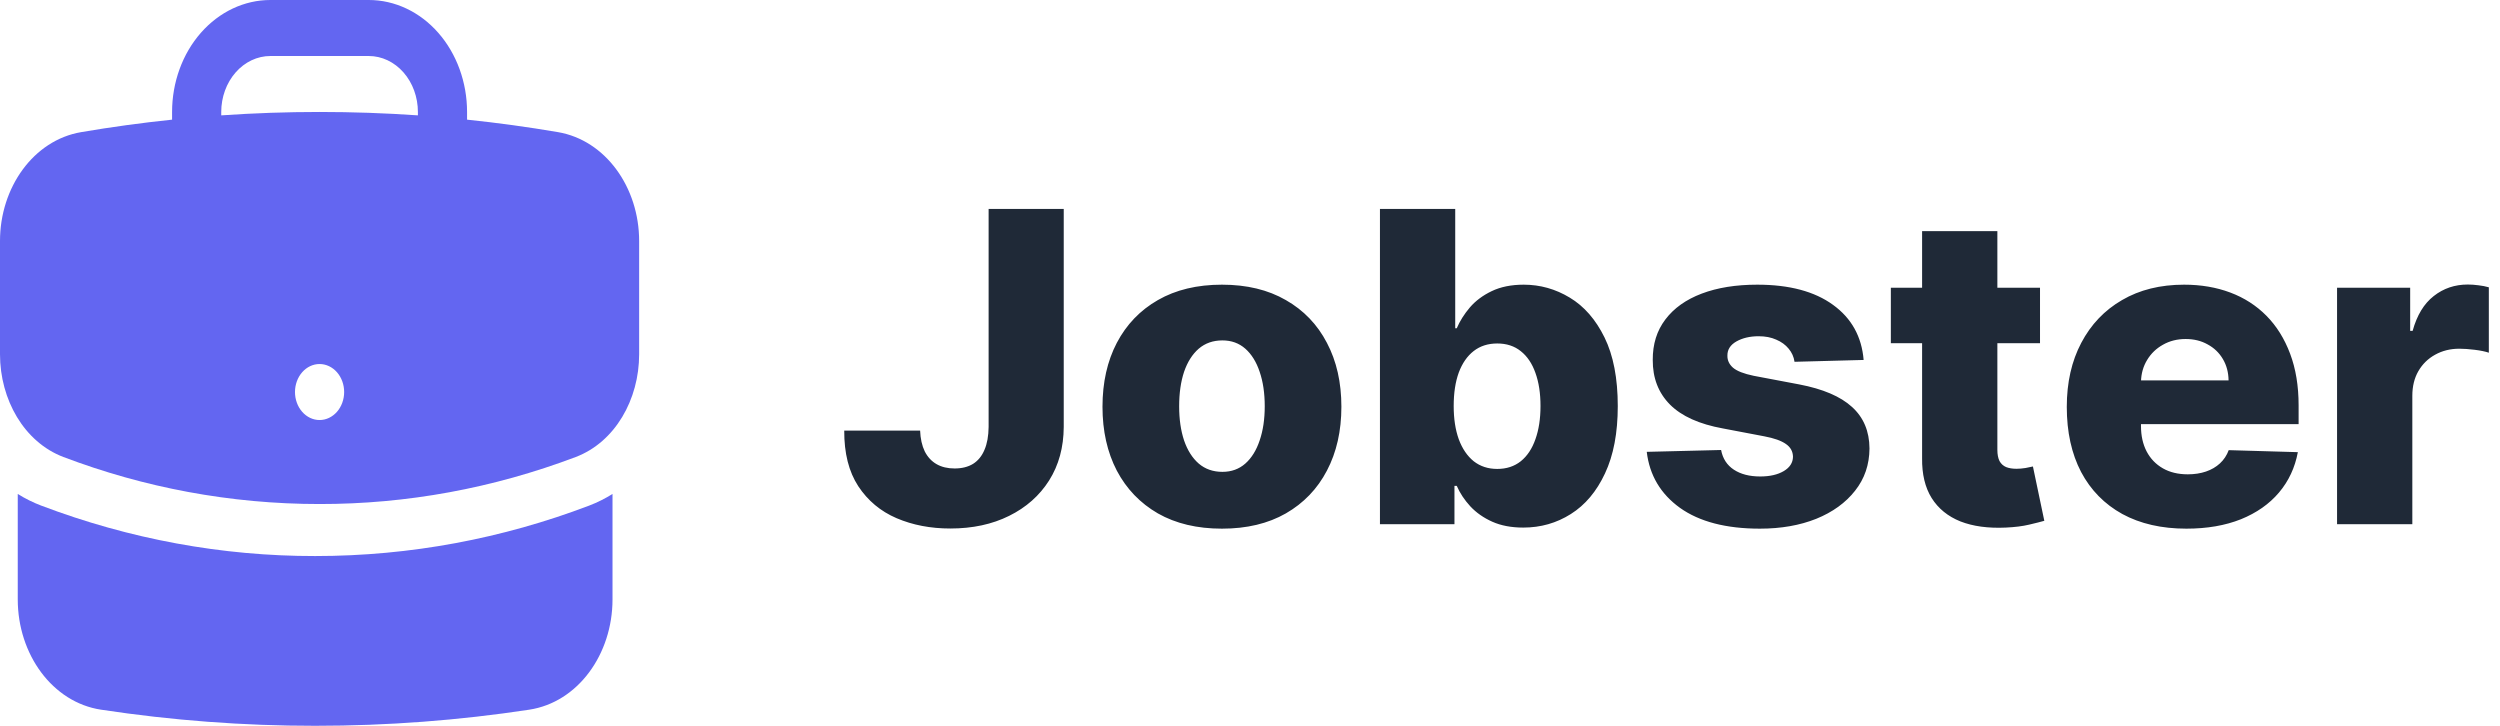
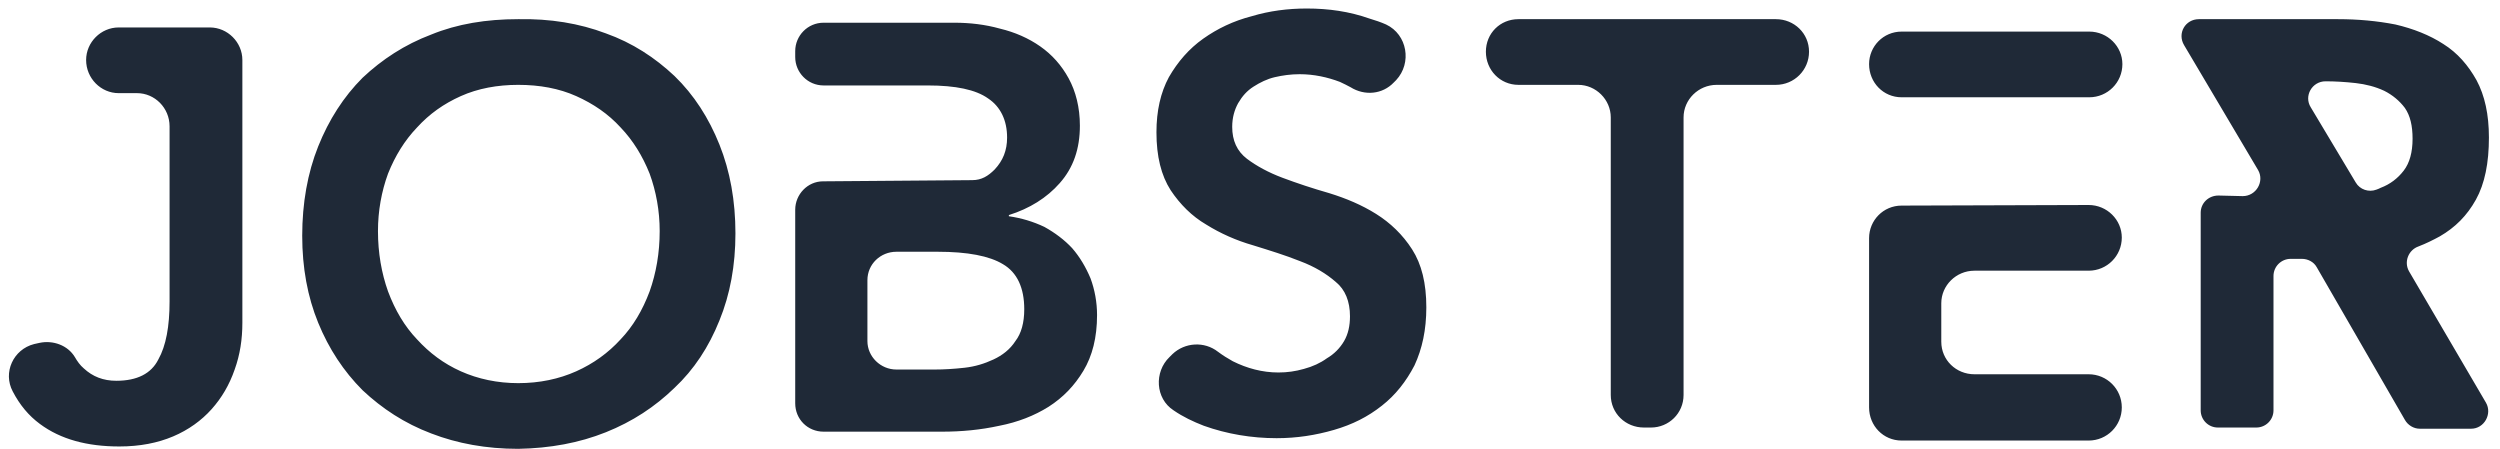
- <svg xmlns="http://www.w3.org/2000/svg" width="248" height="72" viewBox="0 0 248 72" fill="none">
-   <path d="M98.071 20.727H105.523V42.349C105.513 44.375 105.029 46.147 104.072 47.663C103.116 49.17 101.792 50.341 100.102 51.175C98.423 52.01 96.478 52.428 94.269 52.428C92.315 52.428 90.538 52.087 88.94 51.404C87.352 50.722 86.085 49.664 85.138 48.228C84.201 46.793 83.738 44.956 83.748 42.716H91.276C91.307 43.52 91.46 44.207 91.734 44.777C92.019 45.337 92.411 45.76 92.91 46.045C93.409 46.33 94.004 46.472 94.697 46.472C95.419 46.472 96.03 46.32 96.529 46.014C97.028 45.699 97.405 45.235 97.659 44.625C97.924 44.014 98.061 43.255 98.071 42.349V20.727ZM121.217 52.443C118.753 52.443 116.636 51.939 114.864 50.931C113.103 49.913 111.744 48.498 110.787 46.686C109.841 44.864 109.367 42.752 109.367 40.349C109.367 37.936 109.841 35.824 110.787 34.012C111.744 32.19 113.103 30.775 114.864 29.767C116.636 28.749 118.753 28.24 121.217 28.24C123.68 28.24 125.793 28.749 127.554 29.767C129.325 30.775 130.684 32.19 131.631 34.012C132.588 35.824 133.066 37.936 133.066 40.349C133.066 42.752 132.588 44.864 131.631 46.686C130.684 48.498 129.325 49.913 127.554 50.931C125.793 51.939 123.68 52.443 121.217 52.443ZM121.263 46.808C122.158 46.808 122.917 46.533 123.538 45.984C124.159 45.434 124.632 44.67 124.958 43.693C125.294 42.716 125.462 41.586 125.462 40.303C125.462 39 125.294 37.86 124.958 36.883C124.632 35.906 124.159 35.142 123.538 34.592C122.917 34.043 122.158 33.768 121.263 33.768C120.336 33.768 119.552 34.043 118.911 34.592C118.28 35.142 117.796 35.906 117.46 36.883C117.135 37.86 116.972 39 116.972 40.303C116.972 41.586 117.135 42.716 117.46 43.693C117.796 44.67 118.28 45.434 118.911 45.984C119.552 46.533 120.336 46.808 121.263 46.808ZM136.891 52V20.727H144.358V32.561H144.511C144.816 31.849 145.249 31.162 145.809 30.5C146.379 29.838 147.102 29.299 147.977 28.881C148.863 28.454 149.922 28.24 151.153 28.24C152.782 28.24 154.304 28.668 155.719 29.523C157.144 30.378 158.295 31.696 159.17 33.478C160.045 35.259 160.483 37.529 160.483 40.288C160.483 42.945 160.061 45.169 159.216 46.961C158.381 48.753 157.251 50.096 155.826 50.992C154.411 51.888 152.838 52.336 151.108 52.336C149.927 52.336 148.904 52.142 148.038 51.756C147.173 51.369 146.445 50.86 145.855 50.229C145.274 49.597 144.826 48.921 144.511 48.198H144.282V52H136.891ZM144.206 40.273C144.206 41.535 144.373 42.635 144.709 43.571C145.056 44.508 145.549 45.235 146.191 45.755C146.842 46.264 147.621 46.518 148.527 46.518C149.443 46.518 150.222 46.264 150.863 45.755C151.505 45.235 151.988 44.508 152.314 43.571C152.65 42.635 152.818 41.535 152.818 40.273C152.818 39.01 152.65 37.916 152.314 36.99C151.988 36.063 151.505 35.346 150.863 34.837C150.232 34.328 149.453 34.073 148.527 34.073C147.611 34.073 146.832 34.323 146.191 34.821C145.549 35.32 145.056 36.033 144.709 36.959C144.373 37.886 144.206 38.99 144.206 40.273ZM184.873 35.707L178.017 35.89C177.946 35.402 177.752 34.969 177.437 34.592C177.121 34.206 176.709 33.905 176.2 33.691C175.701 33.467 175.121 33.355 174.459 33.355C173.594 33.355 172.856 33.529 172.245 33.875C171.644 34.221 171.349 34.689 171.359 35.279C171.349 35.738 171.532 36.135 171.909 36.471C172.296 36.806 172.983 37.076 173.97 37.28L178.49 38.135C180.832 38.583 182.572 39.326 183.713 40.364C184.863 41.403 185.443 42.777 185.453 44.487C185.443 46.096 184.965 47.495 184.018 48.686C183.081 49.877 181.799 50.804 180.17 51.466C178.541 52.117 176.678 52.443 174.581 52.443C171.232 52.443 168.59 51.756 166.656 50.381C164.732 48.997 163.633 47.144 163.358 44.823L170.733 44.64C170.896 45.495 171.318 46.147 172.001 46.594C172.683 47.042 173.553 47.266 174.612 47.266C175.569 47.266 176.347 47.088 176.948 46.732C177.549 46.376 177.854 45.902 177.864 45.312C177.854 44.782 177.62 44.36 177.162 44.044C176.704 43.719 175.986 43.464 175.009 43.281L170.916 42.502C168.565 42.075 166.814 41.286 165.664 40.135C164.513 38.975 163.943 37.499 163.953 35.707C163.943 34.139 164.36 32.801 165.205 31.691C166.05 30.571 167.252 29.716 168.809 29.126C170.367 28.535 172.204 28.24 174.322 28.24C177.498 28.24 180.002 28.907 181.834 30.24C183.667 31.564 184.68 33.386 184.873 35.707ZM202.369 28.546V34.043H187.572V28.546H202.369ZM190.672 22.926H198.139V44.625C198.139 45.083 198.21 45.454 198.353 45.739C198.505 46.014 198.724 46.213 199.009 46.335C199.294 46.447 199.635 46.503 200.032 46.503C200.317 46.503 200.618 46.477 200.933 46.426C201.259 46.365 201.503 46.315 201.666 46.274L202.796 51.664C202.44 51.766 201.936 51.893 201.284 52.046C200.643 52.199 199.874 52.295 198.979 52.336C197.228 52.417 195.726 52.214 194.474 51.725C193.232 51.226 192.28 50.453 191.619 49.404C190.967 48.356 190.651 47.037 190.672 45.449V22.926ZM216.89 52.443C214.437 52.443 212.319 51.959 210.538 50.992C208.767 50.015 207.402 48.625 206.446 46.824C205.499 45.011 205.025 42.858 205.025 40.364C205.025 37.941 205.504 35.824 206.461 34.012C207.418 32.19 208.767 30.775 210.507 29.767C212.248 28.749 214.299 28.24 216.661 28.24C218.331 28.24 219.858 28.5 221.242 29.019C222.627 29.538 223.823 30.307 224.831 31.325C225.838 32.343 226.622 33.6 227.182 35.096C227.742 36.583 228.022 38.288 228.022 40.212V42.075H207.637V37.738H221.074C221.064 36.944 220.876 36.236 220.509 35.615C220.143 34.994 219.639 34.511 218.997 34.165C218.366 33.809 217.638 33.63 216.814 33.63C215.979 33.63 215.231 33.819 214.569 34.195C213.907 34.562 213.383 35.066 212.996 35.707C212.61 36.338 212.406 37.056 212.386 37.86V42.273C212.386 43.23 212.574 44.07 212.951 44.793C213.327 45.505 213.862 46.06 214.554 46.457C215.246 46.854 216.071 47.053 217.028 47.053C217.689 47.053 218.29 46.961 218.829 46.778C219.369 46.594 219.832 46.325 220.219 45.968C220.606 45.612 220.896 45.174 221.089 44.655L227.946 44.854C227.661 46.391 227.034 47.73 226.067 48.87C225.11 50 223.853 50.88 222.296 51.511C220.738 52.132 218.936 52.443 216.89 52.443ZM231.836 52V28.546H239.089V32.821H239.333C239.761 31.274 240.458 30.123 241.425 29.37C242.392 28.607 243.517 28.225 244.8 28.225C245.146 28.225 245.502 28.25 245.869 28.301C246.235 28.342 246.576 28.408 246.892 28.5V34.989C246.535 34.867 246.067 34.77 245.487 34.699C244.917 34.628 244.408 34.592 243.96 34.592C243.074 34.592 242.275 34.791 241.562 35.188C240.86 35.575 240.305 36.119 239.898 36.822C239.501 37.514 239.303 38.328 239.303 39.265V52H231.836Z" fill="#1F2937" />
-   <path fill-rule="evenodd" clip-rule="evenodd" d="M17.07 11.111C17.07 8.164 18.098 5.338 19.927 3.254C21.756 1.171 24.237 0 26.824 0H36.579C39.166 0 41.647 1.171 43.476 3.254C45.305 5.338 46.333 8.164 46.333 11.111V11.87C49.367 12.185 52.371 12.6 55.352 13.107C60.08 13.915 63.403 18.6 63.403 23.911V35.144C63.403 39.63 61.016 43.855 57.108 45.337C48.914 48.435 40.335 50.01 31.701 50C22.825 50 14.284 48.363 6.295 45.337C2.387 43.855 0 39.63 0 35.144V23.911C0 18.6 3.323 13.911 8.051 13.107C11.046 12.597 14.054 12.185 17.07 11.87V11.111ZM41.456 11.111V11.444C34.959 10.995 28.444 10.995 21.947 11.444V11.111C21.947 9.638 22.461 8.225 23.376 7.183C24.29 6.141 25.531 5.556 26.824 5.556H36.579C37.872 5.556 39.113 6.141 40.027 7.183C40.942 8.225 41.456 9.638 41.456 11.111ZM31.701 41.667C32.348 41.667 32.968 41.374 33.426 40.853C33.883 40.332 34.14 39.626 34.14 38.889C34.14 38.152 33.883 37.446 33.426 36.925C32.968 36.404 32.348 36.111 31.701 36.111C31.055 36.111 30.434 36.404 29.977 36.925C29.52 37.446 29.263 38.152 29.263 38.889C29.263 39.626 29.52 40.332 29.977 40.853C30.434 41.374 31.055 41.667 31.701 41.667Z" fill="#6366F1" />
-   <path d="M1.761 59.463V49C2.508 49.467 3.29 49.855 4.098 50.16C12.859 53.481 22.03 55.169 31.261 55.16C40.74 55.16 49.879 53.408 58.424 50.164C59.25 49.849 60.03 49.457 60.761 49V59.463C60.761 64.897 57.329 69.672 52.491 70.402C45.542 71.457 38.456 72 31.261 72C24.161 72.002 17.069 71.468 10.031 70.402C5.193 69.672 1.761 64.897 1.761 59.463Z" fill="#6366F1" />
+ <svg xmlns="http://www.w3.org/2000/svg" width="245" height="44" viewBox="0 0 245 44" fill="none">
+   <path d="M8.44 5.88C8.44 7.678 9.89 9.128 11.63 9.128H13.428C15.168 9.128 16.618 10.578 16.618 12.376V29.544C16.618 31.98 16.27 33.894 15.516 35.228C14.82 36.62 13.428 37.316 11.398 37.316C10.122 37.316 9.078 36.91 8.208 36.098C7.86 35.808 7.57 35.402 7.338 34.996C6.642 33.836 5.192 33.314 3.858 33.604L3.336 33.72C1.306 34.242 0.262 36.504 1.248 38.36C1.944 39.694 2.814 40.738 3.916 41.55C5.946 43.058 8.556 43.754 11.688 43.754C13.718 43.754 15.458 43.406 16.966 42.768C18.474 42.13 19.75 41.202 20.736 40.1C21.722 38.998 22.476 37.722 22.998 36.214C23.52 34.764 23.752 33.256 23.752 31.632V5.88C23.752 4.14 22.302 2.69 20.562 2.69H11.63C9.89 2.69 8.44 4.14 8.44 5.88ZM31.183 31.632C32.227 34.184 33.677 36.388 35.533 38.244C37.447 40.042 39.651 41.492 42.261 42.478C44.813 43.464 47.655 43.986 50.787 43.986C53.919 43.928 56.761 43.406 59.371 42.362C61.981 41.318 64.185 39.868 66.099 38.012C68.013 36.214 69.463 34.01 70.507 31.4C71.551 28.848 72.073 26.006 72.073 22.874C72.073 19.684 71.551 16.784 70.507 14.174C69.463 11.564 68.013 9.302 66.099 7.446C64.185 5.648 61.981 4.198 59.371 3.27C56.761 2.284 53.919 1.82 50.787 1.878C47.655 1.878 44.813 2.342 42.261 3.386C39.651 4.372 37.447 5.822 35.533 7.62C33.677 9.476 32.227 11.738 31.183 14.348C30.139 16.958 29.617 19.916 29.617 23.106C29.617 26.238 30.139 29.08 31.183 31.632ZM38.027 17.016C38.723 15.276 39.651 13.768 40.869 12.492C42.087 11.158 43.479 10.172 45.161 9.418C46.843 8.664 48.757 8.316 50.787 8.316C52.875 8.316 54.789 8.664 56.471 9.418C58.153 10.172 59.603 11.158 60.821 12.492C62.039 13.768 62.967 15.276 63.663 17.016C64.301 18.756 64.649 20.67 64.649 22.642C64.649 24.788 64.301 26.76 63.663 28.558C62.967 30.414 62.039 31.98 60.821 33.256C59.603 34.59 58.153 35.634 56.471 36.388C54.789 37.142 52.875 37.548 50.787 37.548C48.757 37.548 46.843 37.142 45.161 36.388C43.479 35.634 42.087 34.59 40.869 33.256C39.651 31.98 38.723 30.414 38.027 28.558C37.389 26.76 37.041 24.788 37.041 22.642C37.041 20.67 37.389 18.756 38.027 17.016ZM80.715 8.374H90.053H90.923C93.649 8.374 95.621 8.78 96.839 9.65C98.057 10.462 98.695 11.796 98.695 13.478C98.695 14.754 98.289 15.74 97.477 16.61C96.839 17.248 96.201 17.654 95.273 17.654L80.657 17.77C79.149 17.77 77.931 19.046 77.931 20.554V39.52C77.931 41.086 79.149 42.304 80.715 42.304H92.315C94.229 42.304 96.085 42.13 97.941 41.724C99.739 41.376 101.363 40.738 102.755 39.868C104.205 38.94 105.307 37.78 106.177 36.33C107.047 34.88 107.511 33.082 107.511 30.878C107.511 29.602 107.279 28.384 106.873 27.282C106.409 26.18 105.829 25.194 105.075 24.324C104.321 23.512 103.393 22.816 102.349 22.236C101.247 21.714 100.087 21.366 98.869 21.192V21.076C100.899 20.438 102.581 19.394 103.857 17.944C105.191 16.436 105.829 14.58 105.829 12.318C105.829 10.52 105.423 8.954 104.727 7.678C104.031 6.402 103.103 5.358 101.943 4.546C100.783 3.734 99.449 3.154 97.999 2.806C96.549 2.4 95.041 2.226 93.533 2.226H80.715C79.149 2.226 77.931 3.502 77.931 5.01V5.59C77.931 7.098 79.149 8.374 80.715 8.374ZM85.007 27.456C85.007 25.89 86.283 24.672 87.849 24.672H91.909C94.809 24.672 96.955 25.078 98.289 25.89C99.681 26.702 100.377 28.21 100.377 30.298C100.377 31.632 100.087 32.676 99.507 33.43C98.985 34.242 98.231 34.822 97.361 35.228C96.491 35.634 95.563 35.924 94.519 36.04C93.475 36.156 92.489 36.214 91.619 36.214H87.849C86.283 36.214 85.007 34.938 85.007 33.43V27.456ZM136.822 7.852C138.388 6.17 137.924 3.386 135.836 2.4C135.314 2.168 134.792 1.994 134.212 1.82C132.24 1.124 130.21 0.834 128.064 0.834C126.208 0.834 124.41 1.066 122.67 1.588C120.872 2.052 119.306 2.806 117.914 3.792C116.522 4.778 115.42 6.054 114.55 7.562C113.738 9.07 113.332 10.868 113.332 12.956C113.332 15.334 113.796 17.19 114.724 18.64C115.652 20.032 116.812 21.192 118.204 22.004C119.596 22.874 121.162 23.57 122.786 24.034C124.468 24.556 125.976 25.02 127.426 25.6C128.818 26.122 129.978 26.818 130.906 27.63C131.834 28.384 132.298 29.544 132.298 30.994C132.298 31.922 132.124 32.734 131.718 33.43C131.312 34.126 130.732 34.706 130.036 35.112C129.398 35.576 128.644 35.924 127.774 36.156C126.962 36.388 126.15 36.504 125.28 36.504C123.714 36.504 122.206 36.098 120.814 35.402C120.292 35.112 119.828 34.822 119.364 34.474C118.03 33.43 116.116 33.546 114.898 34.706L114.608 34.996C113.1 36.446 113.216 39.056 115.014 40.216C115.942 40.854 116.928 41.318 117.972 41.724C120.234 42.536 122.67 42.942 125.106 42.942C127.078 42.942 128.934 42.652 130.732 42.13C132.53 41.608 134.038 40.854 135.43 39.752C136.764 38.708 137.808 37.374 138.62 35.808C139.374 34.184 139.78 32.328 139.78 30.124C139.78 27.746 139.316 25.89 138.388 24.44C137.46 22.99 136.242 21.83 134.85 20.96C133.458 20.09 131.95 19.452 130.268 18.93C128.644 18.466 127.078 17.944 125.686 17.422C124.294 16.9 123.134 16.262 122.206 15.566C121.22 14.812 120.756 13.768 120.756 12.434C120.756 11.506 120.988 10.752 121.336 10.114C121.742 9.418 122.206 8.896 122.844 8.49C123.482 8.084 124.178 7.736 124.932 7.562C125.686 7.388 126.498 7.272 127.368 7.272C128.76 7.272 130.094 7.562 131.312 8.026C131.718 8.2 132.008 8.374 132.356 8.548C133.748 9.418 135.488 9.244 136.59 8.084L136.822 7.852ZM157.855 11.506V38.708C157.855 40.506 159.305 41.898 161.103 41.898H161.799C163.539 41.898 164.989 40.506 164.989 38.708V11.506C164.989 9.766 166.439 8.316 168.237 8.316H174.037C175.835 8.316 177.285 6.866 177.285 5.068C177.285 3.27 175.835 1.878 174.037 1.878H148.807C147.009 1.878 145.617 3.27 145.617 5.068C145.617 6.866 147.009 8.316 148.807 8.316H154.665C156.405 8.316 157.855 9.766 157.855 11.506ZM183.17 23.338V39.926C183.17 41.724 184.562 43.174 186.36 43.174H204.688C206.486 43.174 207.936 41.724 207.936 39.926C207.936 38.128 206.486 36.678 204.688 36.678H193.494C191.696 36.678 190.246 35.286 190.246 33.488V29.718C190.246 27.978 191.696 26.528 193.494 26.528H204.688C206.486 26.528 207.936 25.078 207.936 23.28C207.936 21.54 206.486 20.09 204.688 20.09L186.36 20.148C184.562 20.148 183.17 21.598 183.17 23.338ZM186.36 9.534H204.746C206.544 9.534 207.994 8.084 207.994 6.286C207.994 4.546 206.544 3.096 204.746 3.096H186.36C184.562 3.096 183.17 4.546 183.17 6.286C183.17 8.084 184.562 9.534 186.36 9.534ZM243.624 39.462L236.084 26.586C235.562 25.658 236.026 24.498 237.012 24.15C237.766 23.86 238.462 23.512 239.1 23.164C240.608 22.294 241.768 21.134 242.638 19.568C243.508 18.002 243.914 15.972 243.914 13.478C243.914 11.216 243.508 9.36 242.696 7.852C241.884 6.402 240.84 5.184 239.448 4.314C238.114 3.444 236.49 2.806 234.75 2.4C232.952 2.052 231.096 1.878 229.124 1.878H215.494C214.16 1.878 213.348 3.27 214.044 4.43L221.294 16.668C221.932 17.77 221.12 19.22 219.786 19.22L217.408 19.162C216.422 19.162 215.668 19.916 215.668 20.844V40.216C215.668 41.144 216.422 41.898 217.35 41.898H221.12C222.048 41.898 222.802 41.144 222.802 40.216V27.05C222.802 26.122 223.556 25.368 224.484 25.368H225.586C226.166 25.368 226.746 25.658 227.036 26.18L235.678 41.144C235.968 41.666 236.548 42.014 237.128 42.014H242.174C243.45 42.014 244.262 40.564 243.624 39.462ZM226.456 10.52C225.76 9.418 226.572 7.968 227.906 7.968C228.834 7.968 229.82 8.026 230.864 8.142C231.85 8.258 232.778 8.49 233.648 8.896C234.46 9.302 235.156 9.882 235.678 10.578C236.2 11.332 236.432 12.318 236.432 13.594C236.432 14.928 236.142 15.972 235.562 16.726C234.982 17.48 234.228 18.06 233.3 18.408C233.184 18.466 233.068 18.524 232.894 18.582C232.14 18.872 231.27 18.582 230.864 17.886L226.456 10.52Z" fill="#1F2937" />
</svg>
